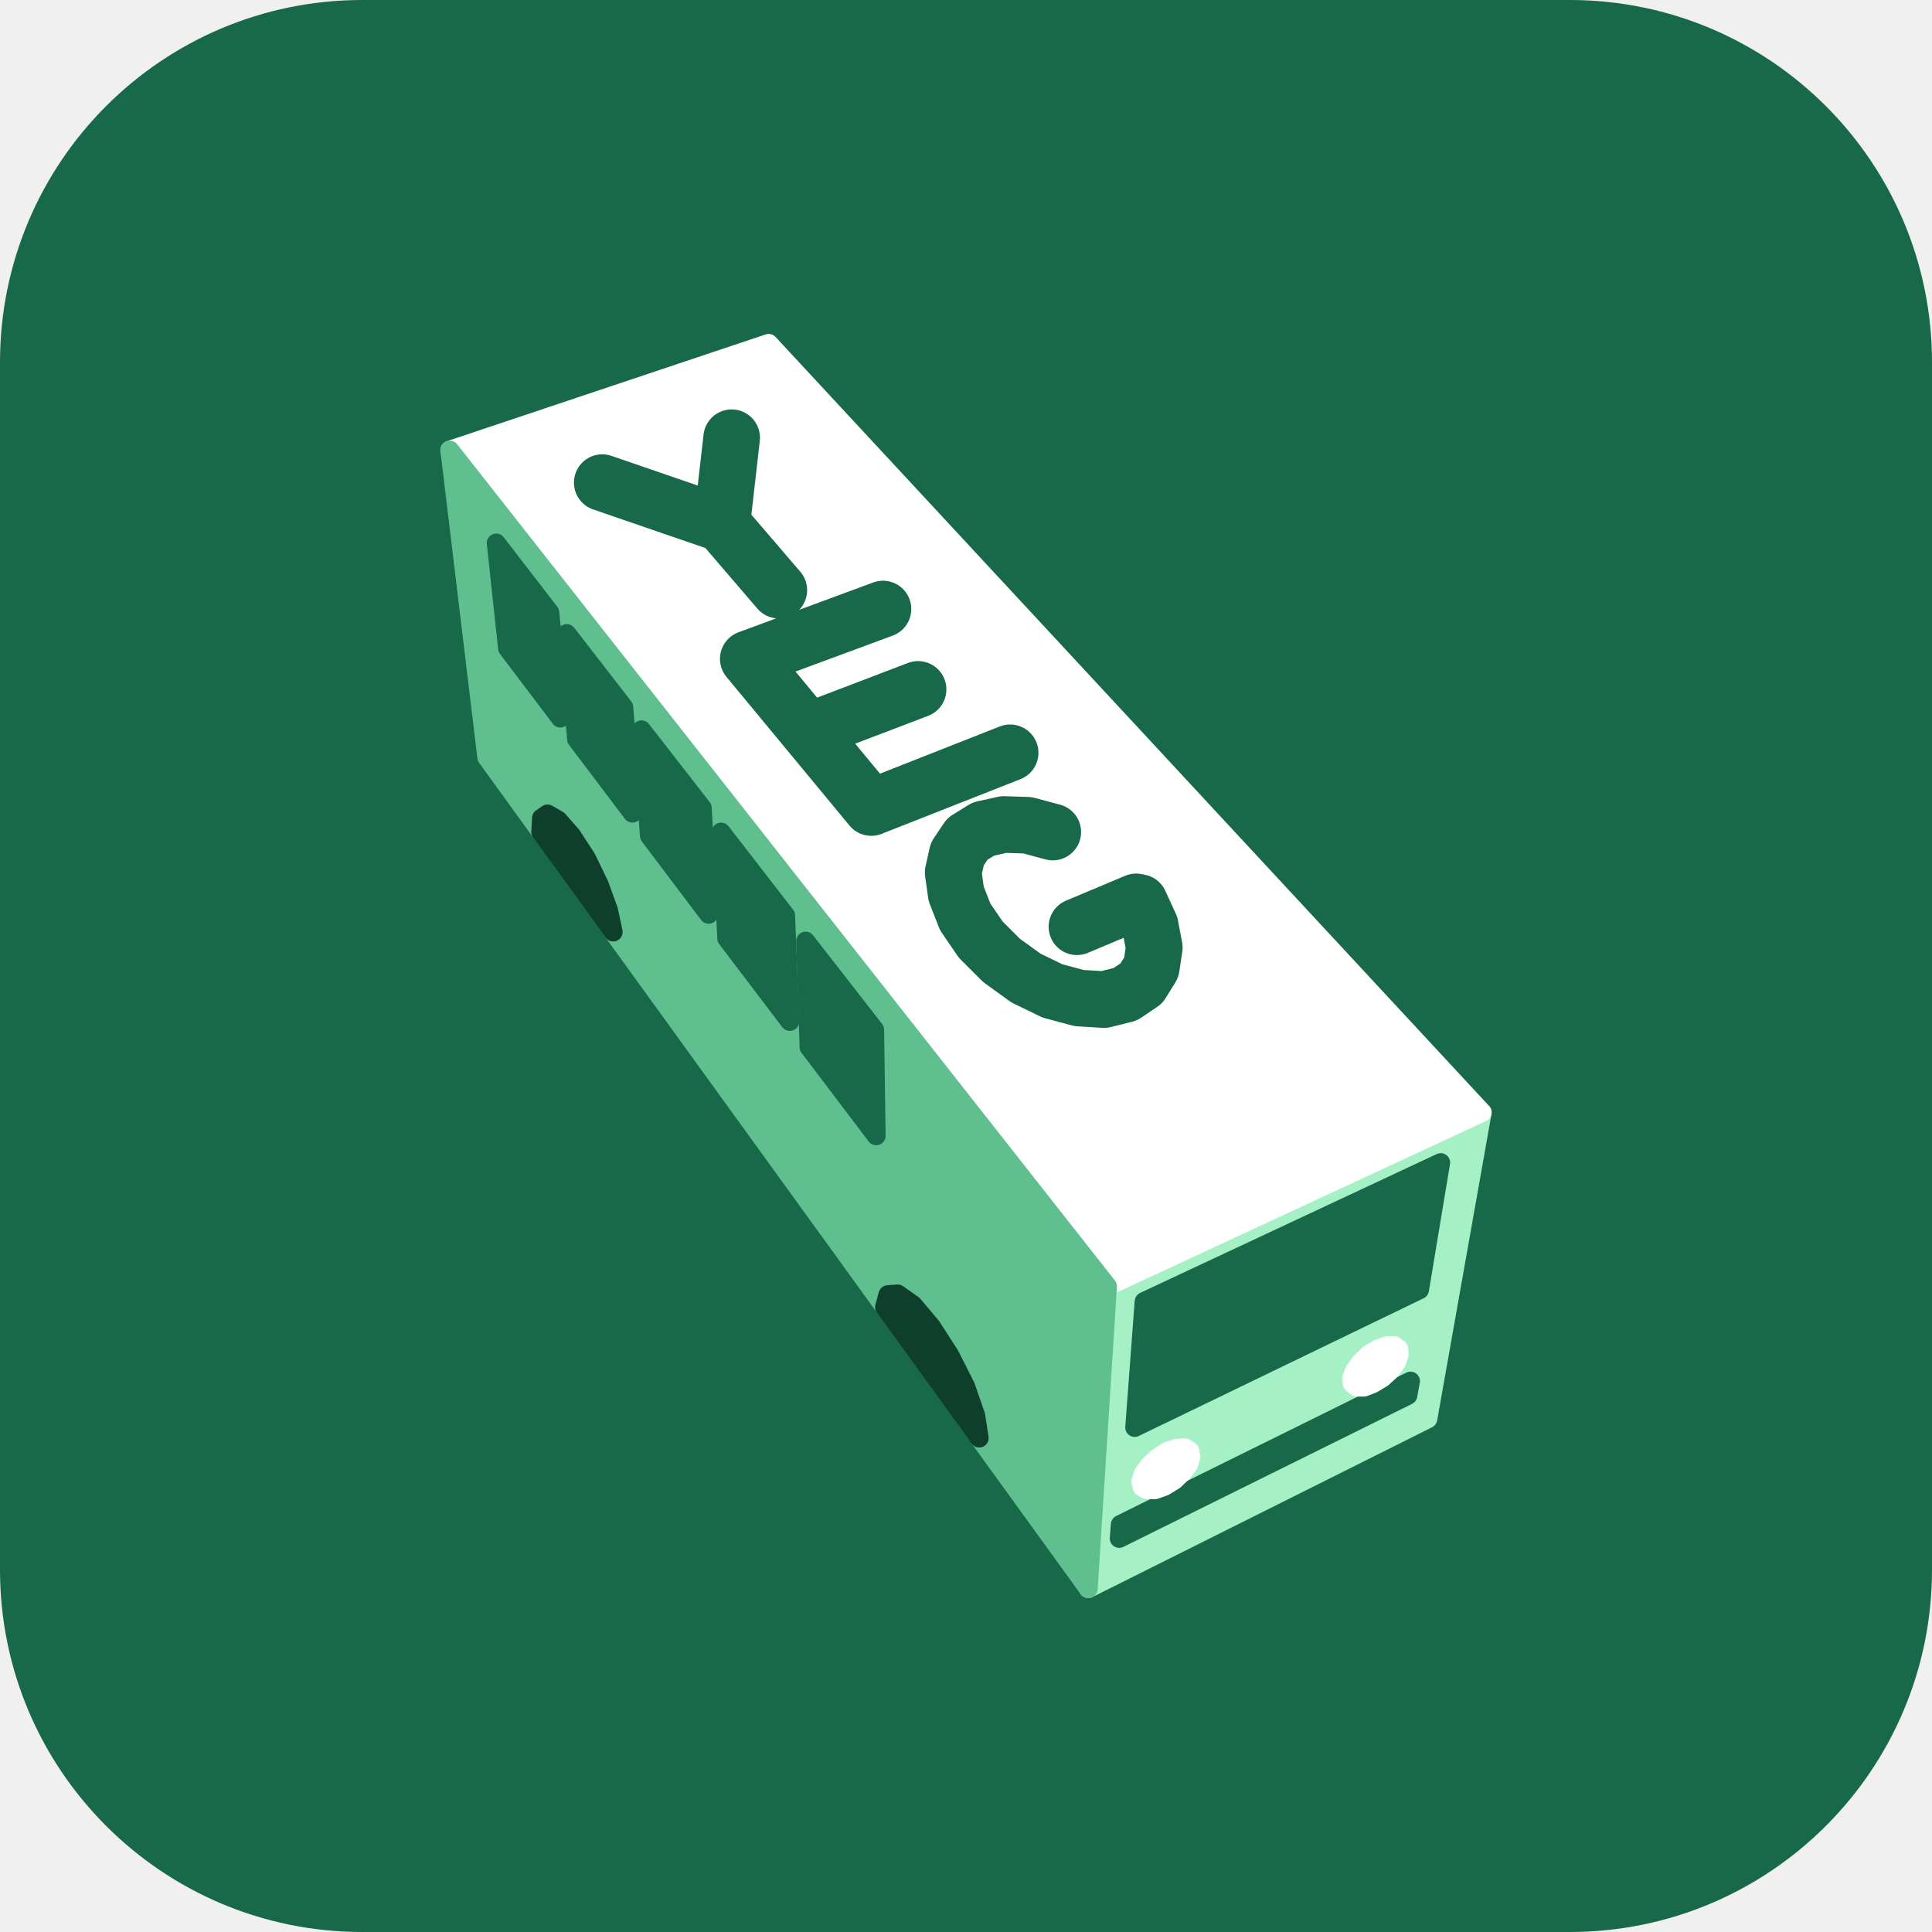
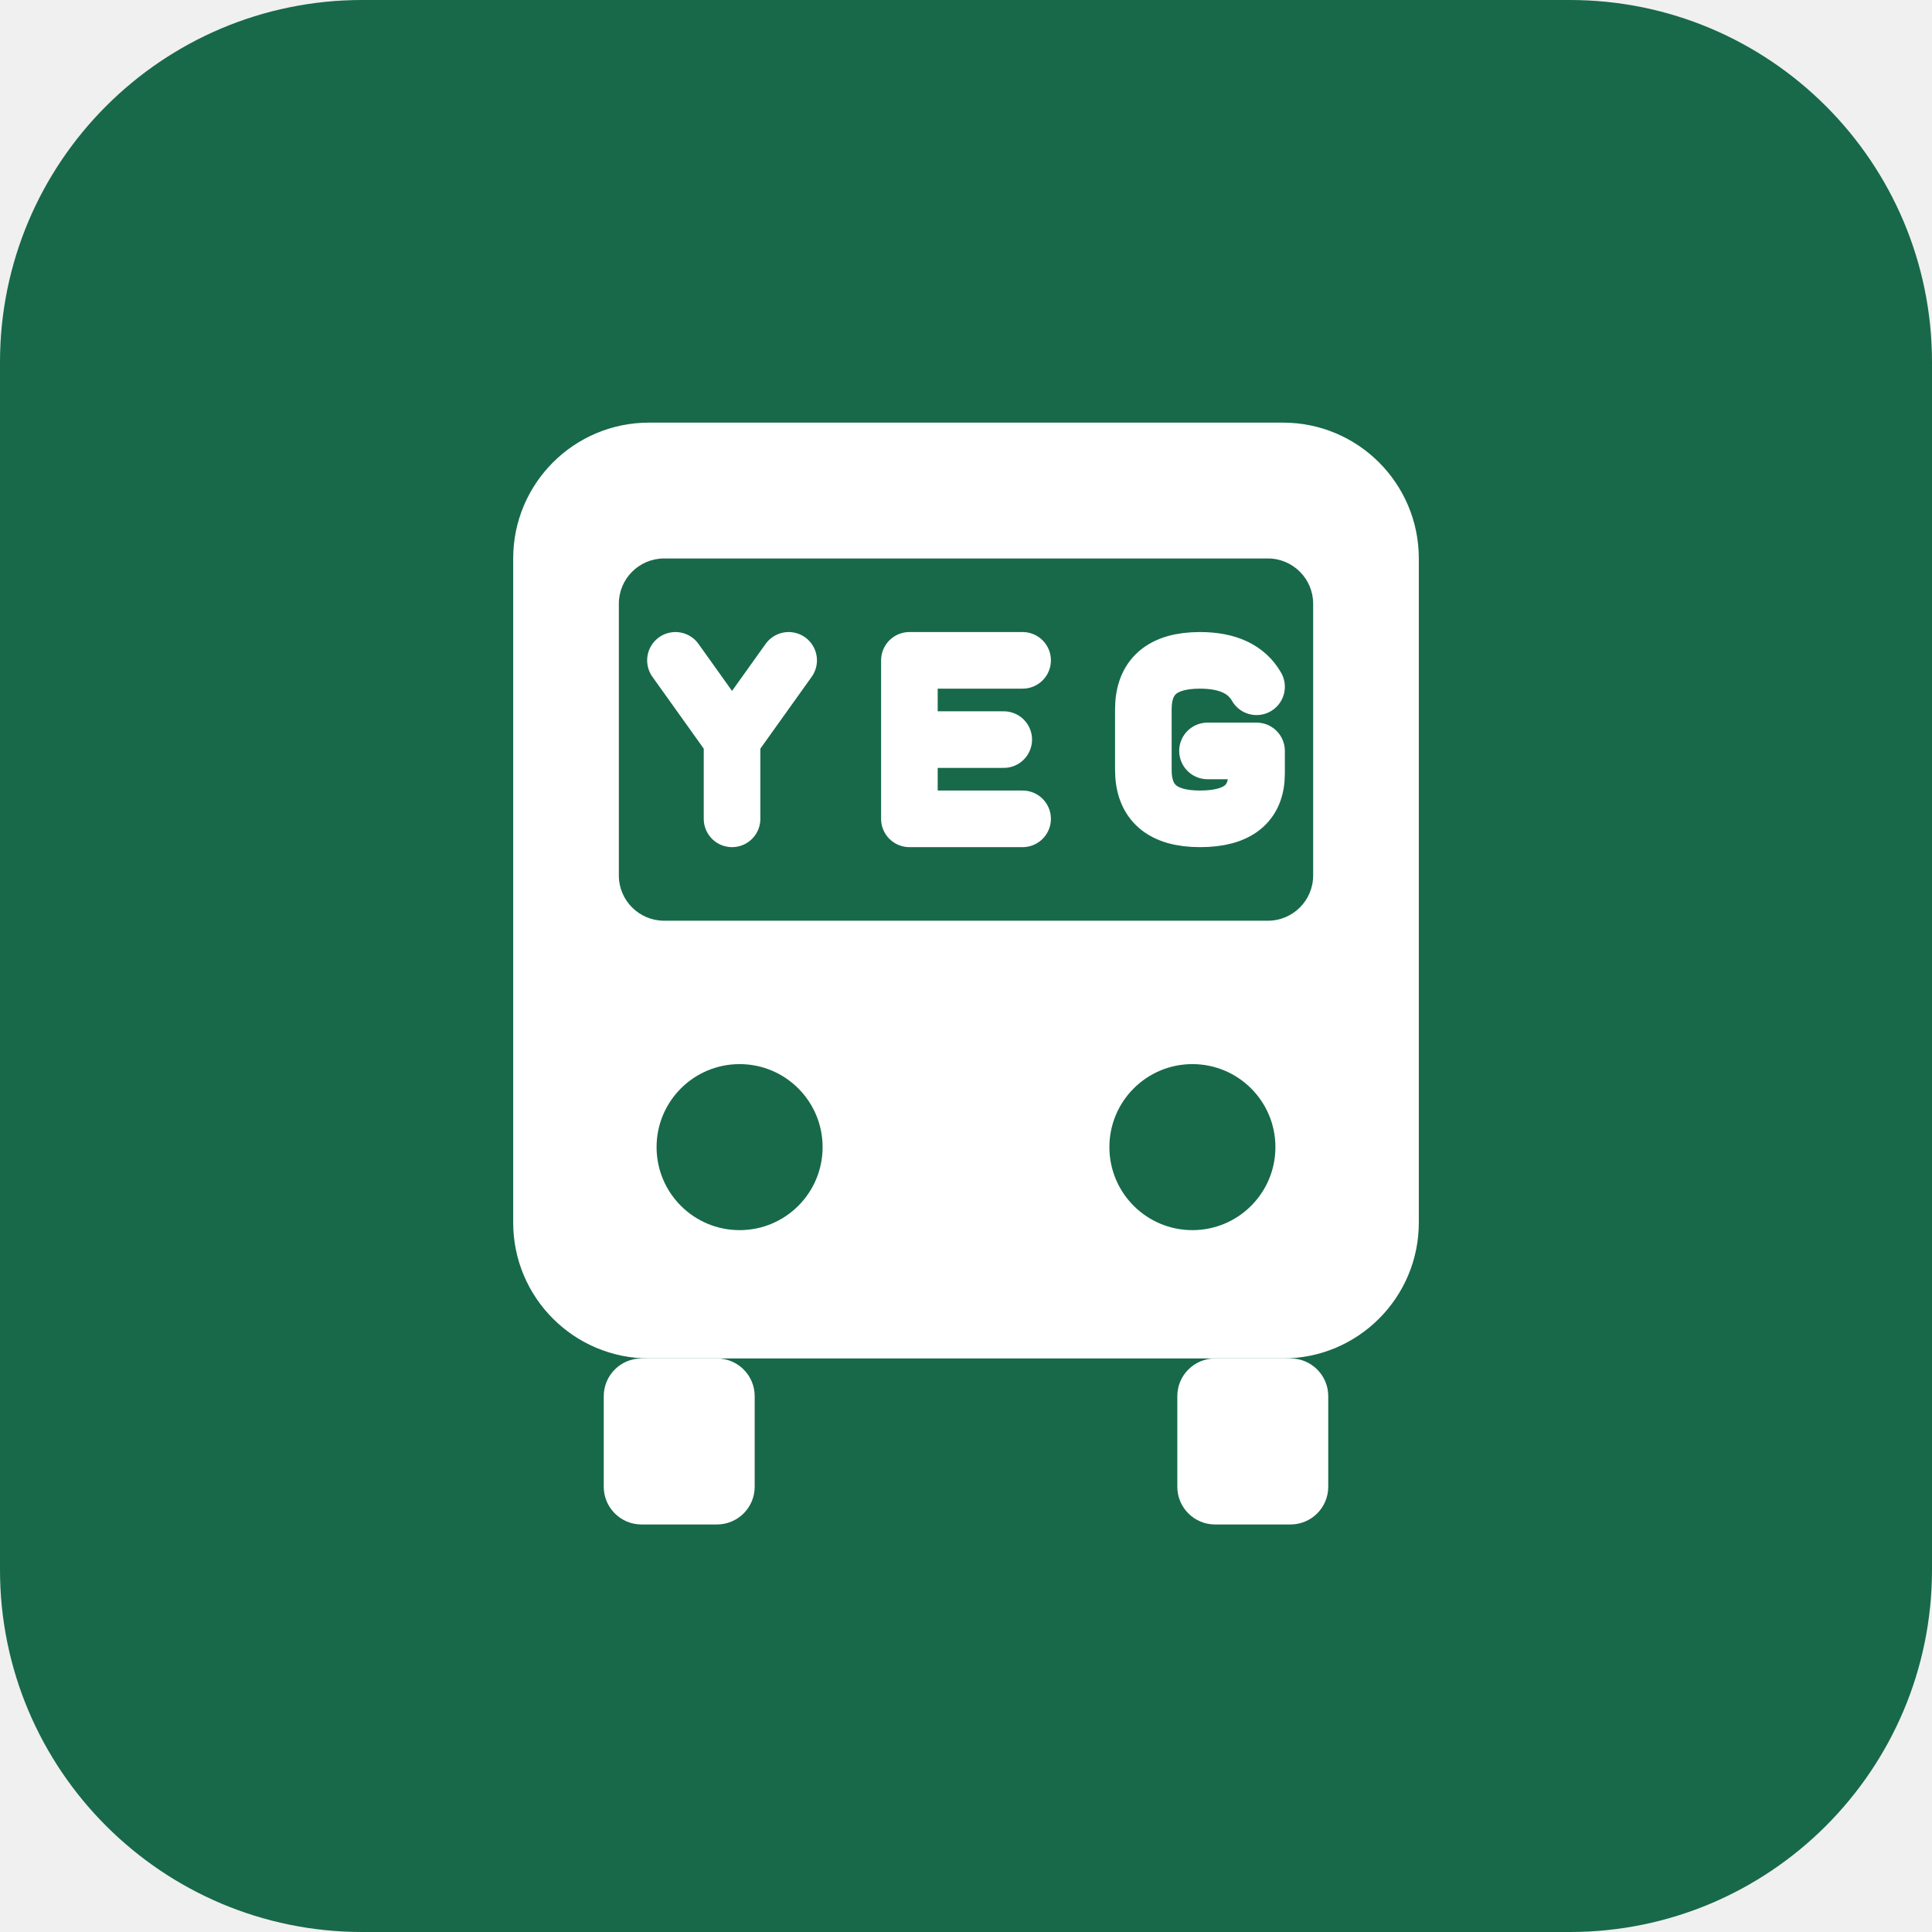
<svg xmlns="http://www.w3.org/2000/svg" viewBox="0 0 512 512">
  <rect width="512" height="512" rx="96" fill="#17694a" />
-   <path d="M293.5,340.9L392.8,294.8L378.4,376.0L288.4,421.0Z" fill="#a6f0c6" stroke="#a6f0c6" stroke-width="5" stroke-linejoin="round" />
-   <path d="M303.2,344.9L381.8,308.1L376.2,341.8L300.7,378.3Z" fill="#17694a" stroke="#17694a" stroke-width="5" stroke-linejoin="round" />
-   <path d="M296.9,404.0L373.8,366.0L373.1,369.8L296.6,407.7Z" fill="#17694a" stroke="#17694a" stroke-width="5" stroke-linejoin="round" />
-   <path d="M315.6,386.0L315.0,388.1L313.4,390.2L311.2,392.3L308.6,393.9L306.1,394.8L304.0,394.8L302.7,394.1L302.3,392.6L303.0,390.5L304.6,388.3L306.8,386.3L309.4,384.6L311.9,383.8L314.0,383.7L315.3,384.5Z" fill="#ffffff" stroke="#ffffff" stroke-width="5" stroke-linejoin="round" />
-   <path d="M370.8,359.0L370.1,361.0L368.5,363.2L366.3,365.2L363.8,366.7L361.5,367.6L359.6,367.6L358.4,366.7L358.2,365.2L359.0,363.2L360.6,361.0L362.8,358.9L365.3,357.4L367.7,356.6L369.5,356.6L370.7,357.5Z" fill="#ffffff" stroke="#ffffff" stroke-width="5" stroke-linejoin="round" />
-   <path d="M119.2,119.3L203.7,91.0L392.8,294.8L293.5,340.9Z" fill="#ffffff" stroke="#ffffff" stroke-width="5" stroke-linejoin="round" />
-   <path d="M119.2,119.3L293.5,340.9L288.4,421.0L129.0,200.7Z" fill="#5fbf8e" stroke="#5fbf8e" stroke-width="5" stroke-linejoin="round" />
-   <path d="M131.5,143.9L145.7,162.3L148.5,190.3L134.5,171.8Z" fill="#17694a" stroke="#17694a" stroke-width="5" stroke-linejoin="round" />
-   <path d="M150.2,167.9L165.3,187.4L167.6,215.5L152.8,195.9Z" fill="#17694a" stroke="#17694a" stroke-width="5" stroke-linejoin="round" />
-   <path d="M170.0,193.4L186.1,214.1L187.8,242.3L172.1,221.5Z" fill="#17694a" stroke="#17694a" stroke-width="5" stroke-linejoin="round" />
-   <path d="M191.1,220.5L208.2,242.6L209.3,270.7L192.6,248.7Z" fill="#17694a" stroke="#17694a" stroke-width="5" stroke-linejoin="round" />
-   <path d="M213.5,249.4L231.8,272.9L232.2,301.0L214.4,277.5Z" fill="#17694a" stroke="#17694a" stroke-width="5" stroke-linejoin="round" />
-   <path d="M143.3,220.5L143.5,216.8L145.1,215.7L147.9,217.3L151.5,221.4L155.4,227.4L158.8,234.4L161.3,241.3L162.5,247.0Z" fill="#0e3f2c" stroke="#0e3f2c" stroke-width="5" stroke-linejoin="round" />
-   <path d="M234.4,346.4L235.3,343.1L237.9,342.9L242.0,345.8L246.8,351.5L251.7,359.1L255.9,367.4L258.6,375.2L259.5,381.1Z" fill="#0e3f2c" stroke="#0e3f2c" stroke-width="5" stroke-linejoin="round" />
-   <path d="M159.6,127.9L191.3,138.8L193.9,116.0M191.3,138.8L206.4,156.4M234.0,161.4L198.3,174.6L230.9,214.0L267.7,199.5M214.2,193.8L243.3,182.7M279.0,220.5L272.3,218.7L266.0,218.5L260.6,219.7L256.4,222.3L253.7,226.3L252.6,231.2L253.4,236.9L255.8,243.0L259.9,249.0L265.4,254.5L271.9,259.2L278.9,262.6L286.0,264.5L292.6,264.9L298.2,263.5L302.5,260.6L305.1,256.4L305.9,251.1L304.8,245.3L302.0,239.2L301.1,239.0L285.4,245.6" fill="none" stroke="#17694a" stroke-width="15" stroke-linecap="round" stroke-linejoin="round" />
+   <rect x="136" y="112" width="240" height="248" rx="36" fill="#fff" />
+   <rect x="164" y="148" width="184" height="96" rx="12" fill="#17694a" />
+   <circle cx="196" cy="304" r="22" fill="#17694a" />
+   <circle cx="316" cy="304" r="22" fill="#17694a" />
+   <rect x="160" y="360" width="40" height="44" rx="10" fill="#fff" />
+   <rect x="312" y="360" width="40" height="44" rx="10" fill="#fff" />
+   <path d="M179.0,175.0L194.0,196.0L209.0,175.0M194.0,196.0V217.0M271.0,175.0H241.0V217.0H271.0M241.0,196.0H266.0M333.0,182.0Q329.0,175.0 318.0,175.0Q303.0,175.0 303.0,188.0V204.0Q303.0,217.0 318.0,217.0Q333.0,217.0 333.0,205.0V199.0H320.0" fill="none" stroke="#fff" stroke-width="15" stroke-linecap="round" stroke-linejoin="round" />
</svg>
